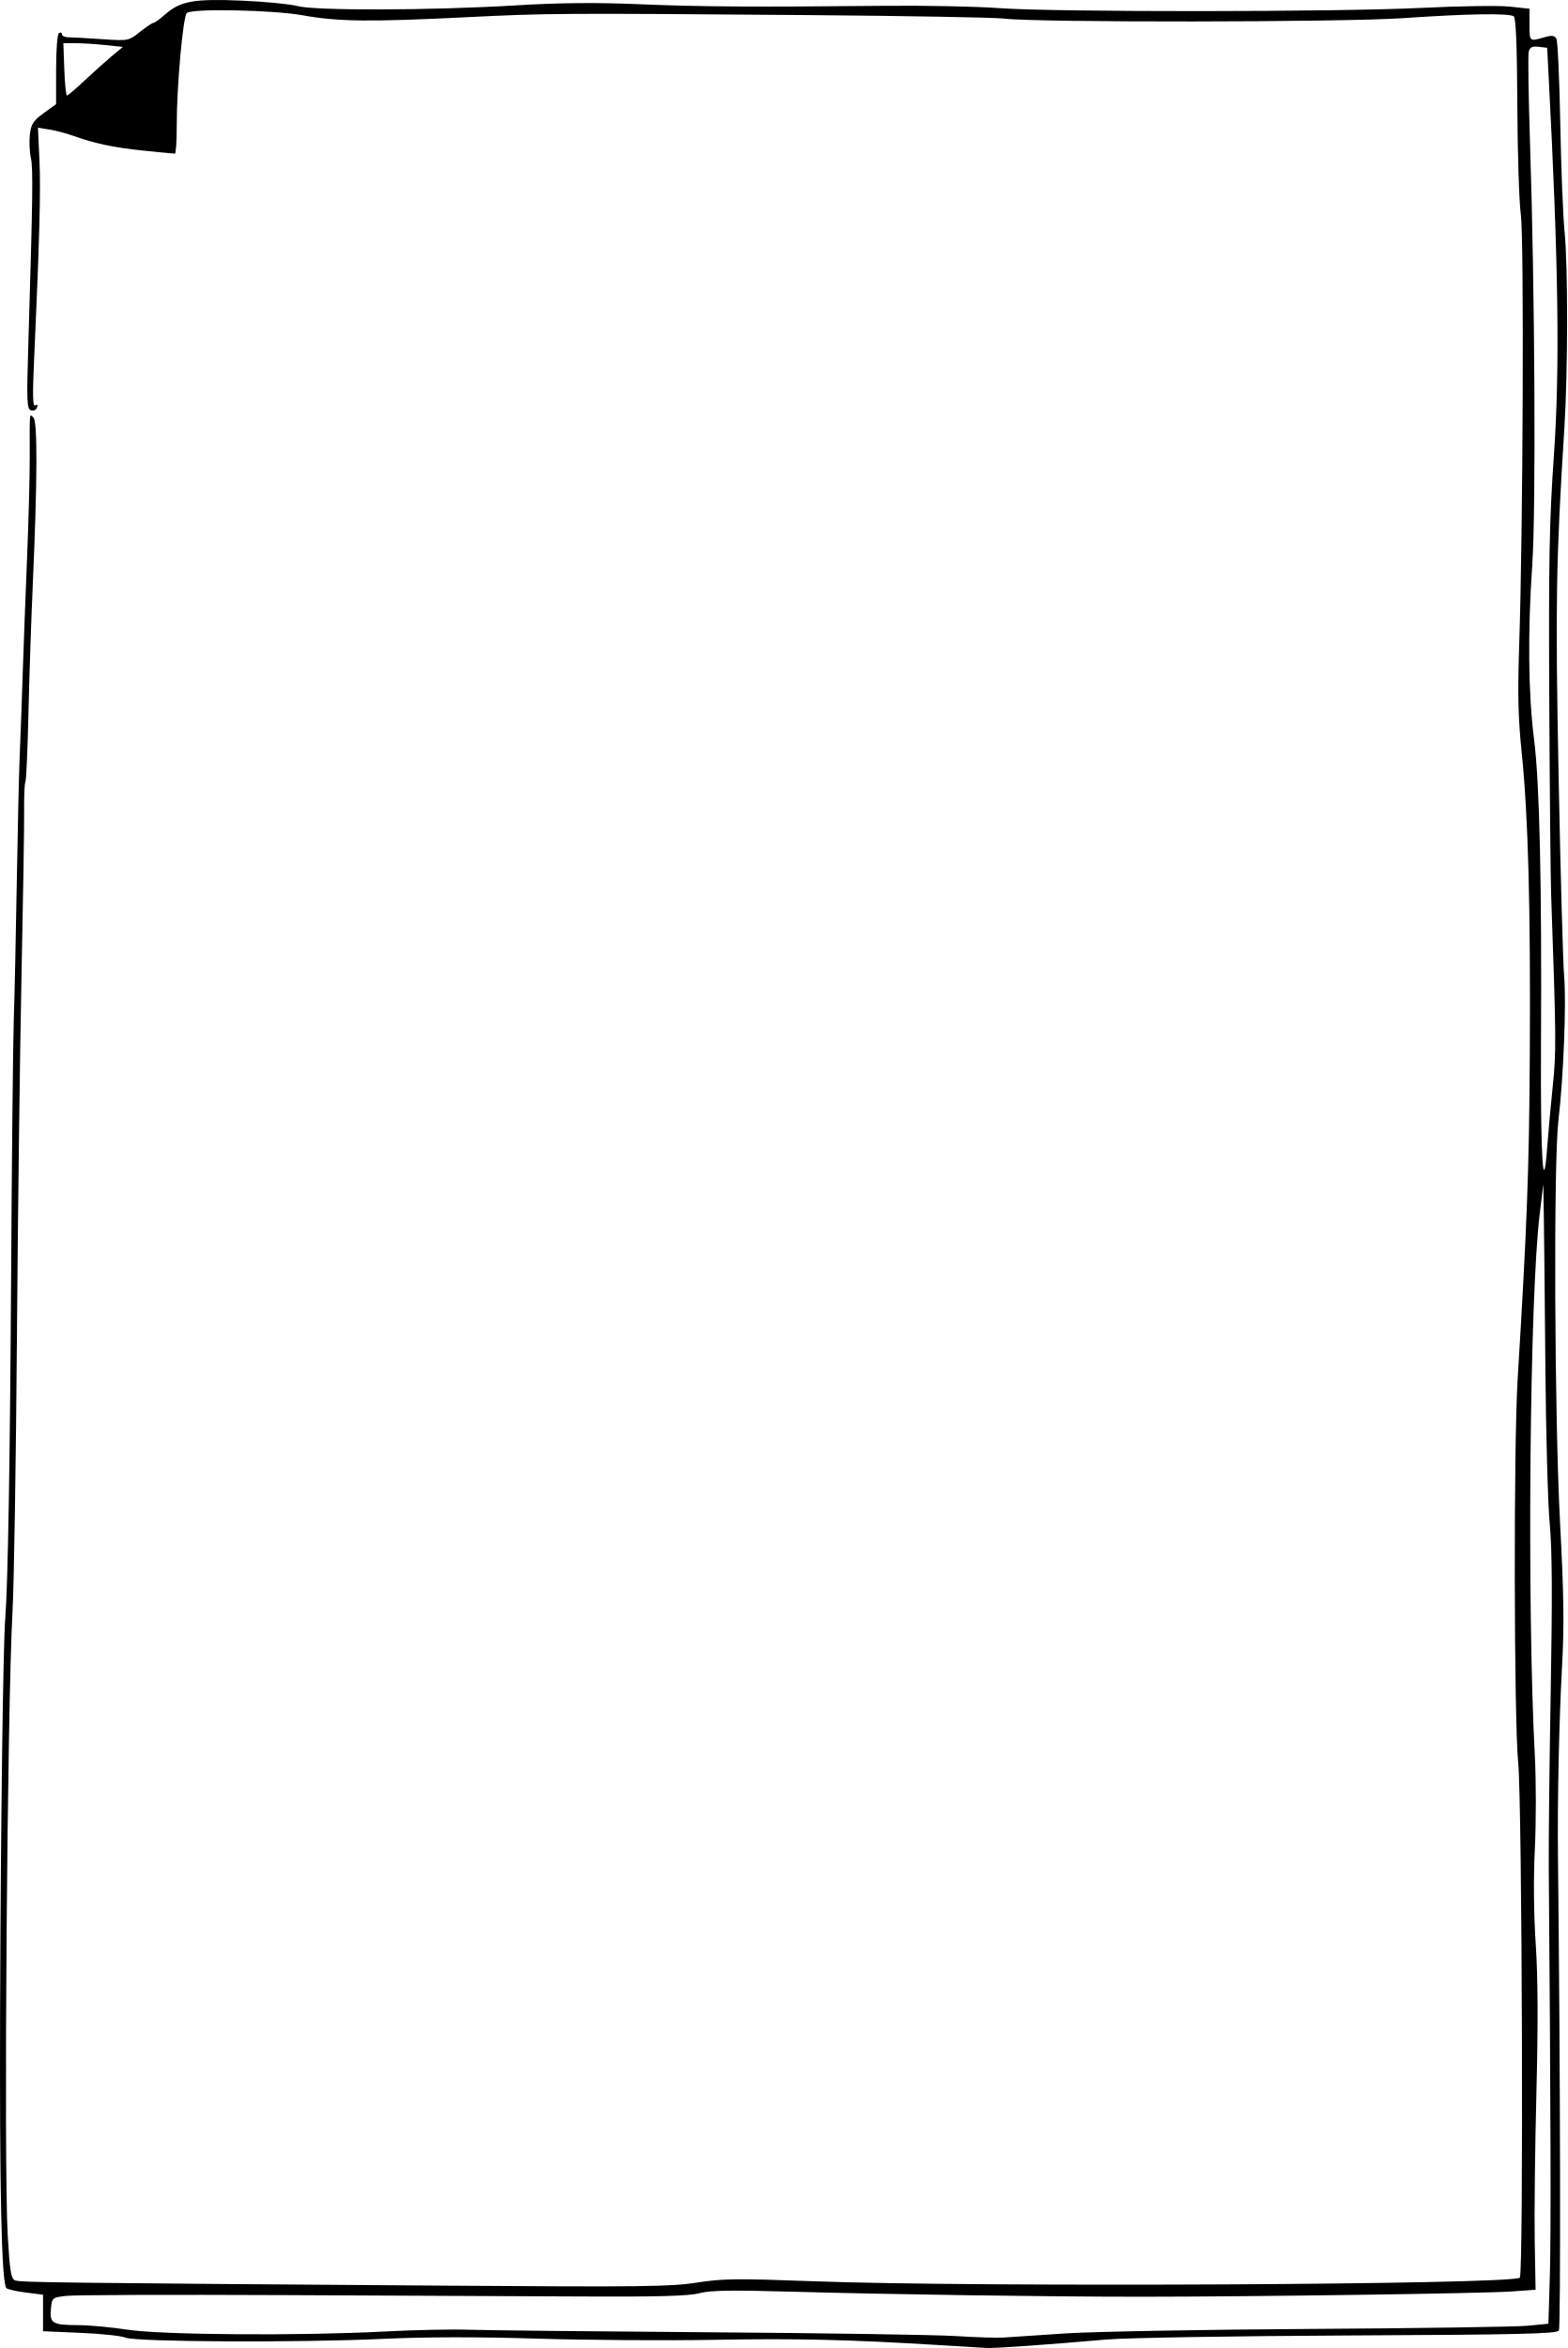
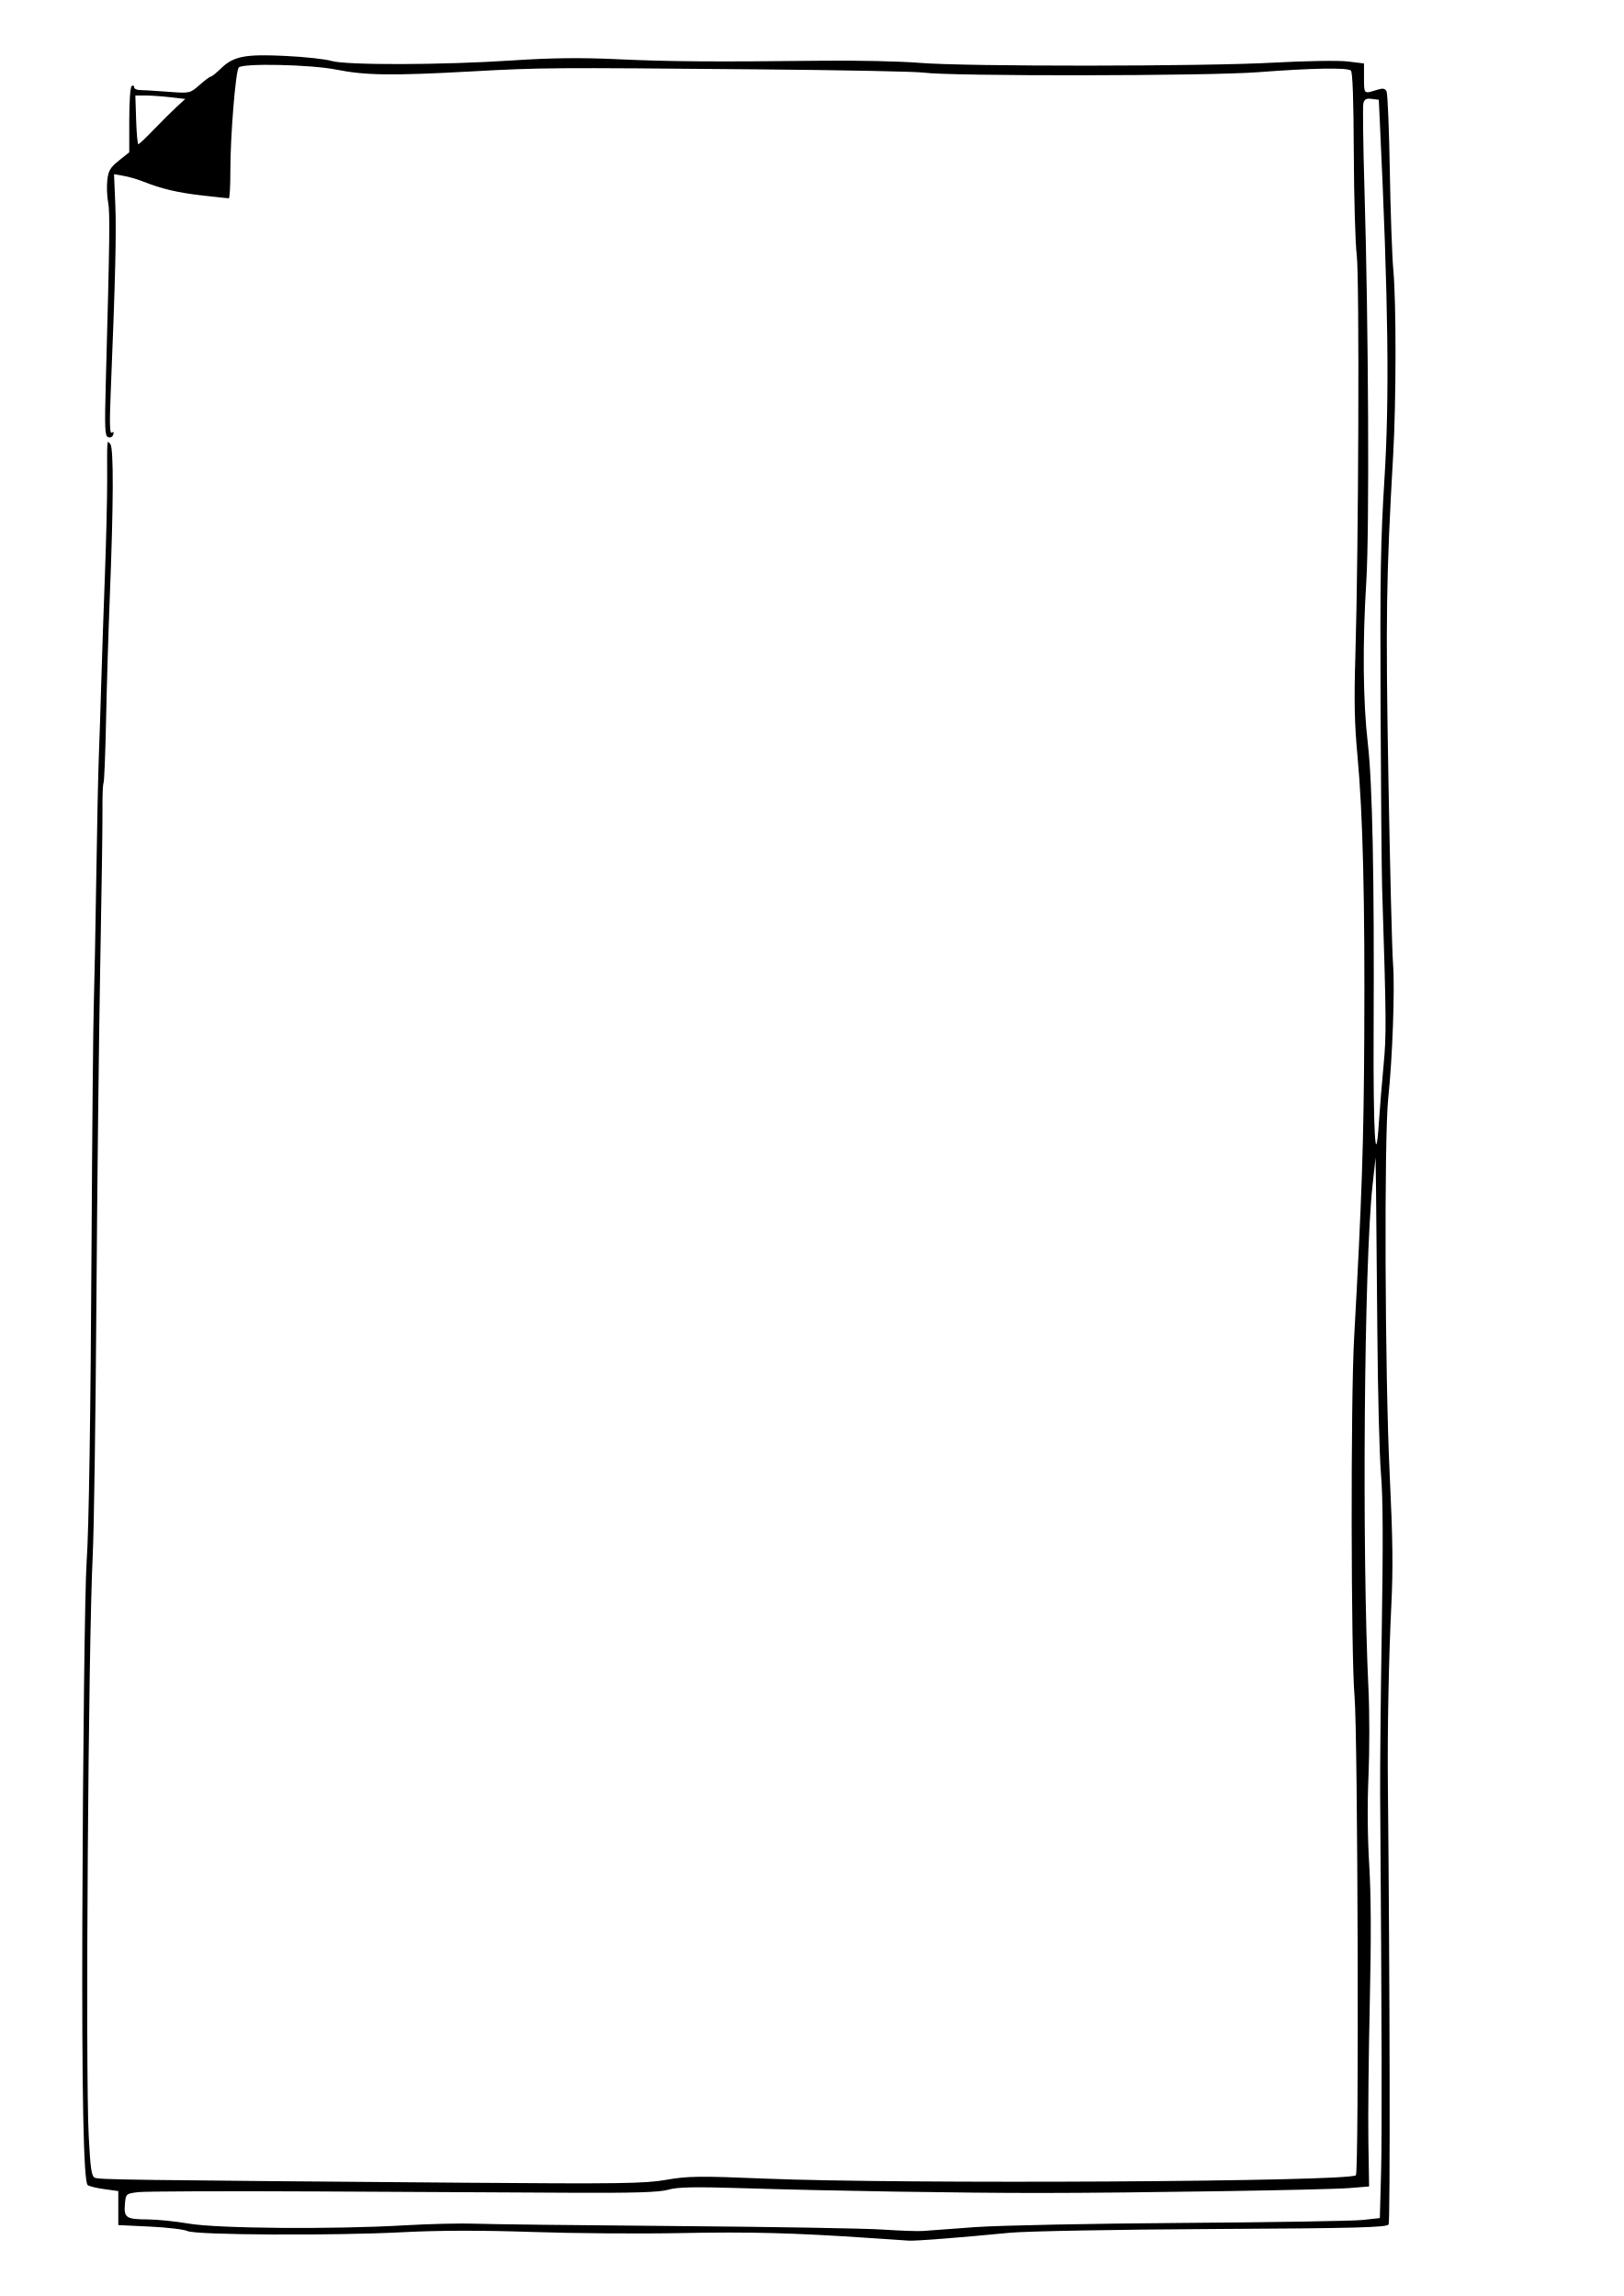
- <svg xmlns="http://www.w3.org/2000/svg" width="539.246" height="807.711" id="svg4618" version="1.1">
+ <svg xmlns="http://www.w3.org/2000/svg" version="1.1" width="744.094" height="1052.362" id="svg4618">
  <defs id="defs4620" />
-   <g id="layer1" transform="translate(611.0207,-13.65305)">
-     <path style="fill:#000000" d="m -287.714,820.371 c -31.468,-1.919 -49.196,-2.336 -77.5,-1.822 -16.5,0.299 -43.95,0.116 -61,-0.409 -20.648,-0.635 -38.347,-0.608 -53,0.081 -28.527,1.341 -85.11,1.077 -88.553,-0.412 -1.404,-0.608 -8.379,-1.354 -15.5,-1.659 l -12.947,-0.555 0,-6.282 0,-6.282 -5.938,-0.751 c -3.266,-0.413 -6.267,-1.094 -6.67,-1.513 -1.674,-1.743 -2.379,-33.685 -2.16,-97.763 0.21,-61.493 1.033,-123.385 1.761,-132.5 0.925,-11.58 1.648,-53.71 2.032,-118.5 0.242,-40.7 0.651,-80.075 0.91,-87.5 0.259,-7.425 0.72,-28.575 1.025,-47 0.305,-18.425 0.771,-38.45 1.037,-44.5 0.265,-6.05 0.728,-18.65 1.027,-28 0.299,-9.35 0.968,-27.125 1.484,-39.5 0.517,-12.375 0.93,-27.9 0.917,-34.5 -0.031,-16.27 -0.14,-15.114 1.288,-13.686 1.419,1.419 1.336,21.88 -0.232,57.186 -0.549,12.375 -1.228,32.568 -1.507,44.872 -0.28,12.305 -0.748,22.761 -1.042,23.236 -0.293,0.475 -0.49,5.032 -0.436,10.128 0.053,5.095 -0.354,30.639 -0.904,56.764 -0.55,26.125 -1.261,82.15 -1.578,124.5 -0.317,42.35 -0.998,84.65 -1.512,94 -1.835,33.345 -3.046,190.622 -1.652,214.682 0.704,12.153 1.135,14.805 2.5,15.401 1.659,0.723 13.59,0.87 150.149,1.844 65.066,0.464 75.766,0.33 84.5,-1.062 8.783,-1.399 13.712,-1.454 40.5,-0.453 56.155,2.1 240.273,1.155 242.668,-1.246 1.308,-1.311 0.802,-163.084 -0.553,-176.965 -1.469,-15.049 -1.607,-109.181 -0.194,-132.201 3.211,-52.296 3.954,-72.098 4.182,-111.5 0.293,-50.583 -0.557,-82.285 -2.787,-103.92 -1.237,-11.998 -1.429,-20.209 -0.865,-37 1.322,-39.404 1.704,-140.042 0.562,-148.138 -0.586,-4.157 -1.128,-21.032 -1.203,-37.5 -0.093,-20.291 -0.487,-30.179 -1.223,-30.677 -1.668,-1.128 -16.029,-0.891 -38.087,0.627 -20.948,1.442 -126.379,1.55 -137.5,0.141 -3.025,-0.383 -32.95,-0.916 -66.5,-1.184 -86.94,-0.695 -90.204,-0.674 -119,0.756 -32.617,1.619 -43.543,1.487 -55.504,-0.672 -10.423,-1.881 -38.398,-2.431 -40.042,-0.787 -1.285,1.285 -3.458,25.39 -3.435,38.104 0.01,5.638 -0.28,10.25 -0.644,10.25 -0.364,0 -5.279,-0.474 -10.923,-1.053 -10.148,-1.041 -16.683,-2.434 -24.452,-5.211 -2.2,-0.786 -5.743,-1.704 -7.873,-2.04 l -3.873,-0.61 0.517,11.239 c 0.477,10.368 0,28.088 -1.87,69.085 -0.542,11.898 -0.434,15.73 0.426,15.198 0.738,-0.456 0.946,-0.177 0.579,0.778 -0.324,0.845 -1.233,1.235 -2.102,0.901 -1.333,-0.511 -1.452,-3.188 -0.921,-20.687 1.6,-52.711 1.738,-62.381 0.941,-66.099 -0.471,-2.2 -0.624,-5.885 -0.34,-8.188 0.433,-3.514 1.201,-4.682 4.766,-7.256 l 4.25,-3.068 0,-11.935 c 0,-6.878 0.424,-12.197 1,-12.553 0.55,-0.34 1,-0.147 1,0.43 0,0.576 1.012,1.049 2.25,1.051 1.238,0.002 6.392,0.286 11.454,0.631 9.197,0.628 9.208,0.626 13.144,-2.492 2.167,-1.716 4.265,-3.12 4.664,-3.12 0.398,0 2.24,-1.331 4.093,-2.958 5.183,-4.551 9.879,-5.381 26.395,-4.669 7.975,0.344 16.525,1.177 19,1.851 6.002,1.635 45.777,1.534 74.5,-0.189 15.784,-0.947 27.933,-1.072 43,-0.442 21.331,0.892 38.761,1.006 84.5,0.556 14.025,-0.138 31.8,0.218 39.5,0.791 19.012,1.416 116.472,1.36 145.5,-0.084 12.925,-0.643 26.538,-0.837 30.25,-0.433 l 6.75,0.736 0,5.42 c 0,5.91 -0.047,5.868 4.971,4.429 2.751,-0.789 3.626,-0.691 4.281,0.478 0.452,0.808 1.055,13.967 1.339,29.242 0.284,15.275 0.943,31.917 1.463,36.983 1.207,11.753 1.174,48.35 -0.062,67.789 -2.885,45.4 -3.133,60.431 -1.974,120 0.642,33 1.498,63.825 1.903,68.5 0.791,9.143 -0.231,34.875 -1.967,49.5 -1.726,14.544 -1.372,102.037 0.56,138.5 1.314,24.792 1.459,35.333 0.679,49.5 -1.036,18.839 -1.616,45.983 -1.398,65.5 0.816,73.258 0.984,161.783 0.309,162.856 -0.702,1.115 -13.515,1.415 -72.229,1.69 -39.257,0.184 -76.776,0.809 -83.376,1.388 -20.281,1.782 -38.656,3.074 -41.393,2.911 -1.434,-0.085 -8.682,-0.526 -16.107,-0.978 z m 43.5,-4.033 c 9.9,-0.627 48.15,-1.321 85,-1.541 36.85,-0.22 70.15,-0.714 74,-1.096 l 7,-0.696 0.5,-16.5 c 0.422,-13.925 0.315,-54.147 -0.373,-140.5 -0.07,-8.8 0.236,-36.25 0.681,-61 0.574,-31.947 0.475,-48.481 -0.339,-57 -0.631,-6.6 -1.306,-30.45 -1.499,-53 -0.194,-22.55 -0.435,-46.175 -0.536,-52.5 l -0.184,-11.5 -1.27,10.5 c -3.437,28.417 -4.379,134.555 -1.651,186 0.452,8.525 0.459,22.925 0.014,32 -0.509,10.405 -0.399,22.595 0.299,33 0.757,11.292 0.831,27.39 0.232,51 -0.481,18.975 -0.742,41.995 -0.58,51.156 l 0.295,16.657 -8.295,0.603 c -9.244,0.672 -88.628,1.8 -127.295,1.809 -31.923,0.008 -86.452,-0.783 -120.67,-1.749 -20.61,-0.582 -27.768,-0.46 -31.5,0.539 -3.574,0.956 -13.928,1.249 -39.83,1.127 -19.25,-0.091 -66.05,-0.307 -104,-0.482 -37.95,-0.174 -71.23,-0.057 -73.955,0.261 -4.908,0.573 -4.958,0.615 -5.331,4.469 -0.481,4.968 0.522,5.573 9.286,5.6 3.85,0.012 11.5,0.713 17,1.559 11.879,1.827 59.371,2.167 88.5,0.634 10.175,-0.536 23.225,-0.809 29,-0.607 5.775,0.202 42.9,0.594 82.5,0.872 39.6,0.278 77.85,0.864 85,1.302 7.15,0.438 14.575,0.668 16.5,0.51 1.925,-0.158 11.6,-0.8 21.5,-1.428 z M -76.686,387.005 c 1.196,-11.47 1.154,-16.197 -0.584,-65.5 -0.204,-5.775 -0.494,-36.15 -0.646,-67.5 -0.229,-47.377 0.037,-61.474 1.578,-83.5 2.113,-30.207 1.608,-65.931 -1.863,-131.959 l -0.445,-8.459 -2.907,-0.332 c -2.231,-0.255 -3.029,0.136 -3.433,1.68 -0.289,1.107 -0.083,15.413 0.459,31.791 1.663,50.271 2.061,125.958 0.76,144.779 -1.595,23.087 -1.375,44.407 0.618,60 1.91,14.942 2.679,49.154 2.384,106.073 -0.194,37.565 0.78,52.824 2.166,33.927 0.363,-4.95 1.224,-14.4 1.912,-21 z M -581.801,41.255 c 3.077,-2.888 7.278,-6.649 9.335,-8.358 l 3.741,-3.108 -6.142,-0.642 c -3.378,-0.353 -7.988,-0.643 -10.245,-0.644 l -4.103,-0.002 0.321,9.002 c 0.176,4.951 0.586,9.002 0.91,9.002 0.324,0 3.106,-2.362 6.183,-5.25 z" id="path4742" />
+   <g transform="matrix(0.8999713,0,0,1,553.6752,230.9985)" id="layer1">
+     <path d="m -172.399,794.782 c -39.024,-2.38 -61.01,-2.896 -96.109,-2.259 -20.462,0.371 -54.503,0.143 -75.647,-0.507 -25.605,-0.788 -47.555,-0.754 -65.726,0.1 -35.378,1.663 -105.547,1.336 -109.817,-0.511 -1.741,-0.754 -10.391,-1.679 -19.222,-2.058 l -16.056,-0.688 0,-7.79 0,-7.79 -7.363,-0.931 c -4.05,-0.512 -7.772,-1.356 -8.271,-1.877 -2.075,-2.161 -2.951,-41.773 -2.679,-121.238 0.261,-76.259 1.281,-153.013 2.184,-164.316 1.147,-14.361 2.043,-66.607 2.52,-146.954 0.3,-50.473 0.807,-99.303 1.128,-108.511 0.321,-9.208 0.893,-35.437 1.271,-58.286 0.378,-22.849 0.957,-47.683 1.286,-55.185 0.329,-7.503 0.902,-23.128 1.274,-34.723 0.371,-11.595 1.2,-33.638 1.841,-48.985 0.641,-15.347 1.153,-34.599 1.137,-42.784 -0.038,-20.176 -0.173,-18.743 1.597,-16.972 1.759,1.759 1.657,27.134 -0.287,70.917 -0.681,15.347 -1.522,40.388 -1.869,55.647 -0.347,15.259 -0.928,28.226 -1.292,28.815 -0.364,0.589 -0.607,6.241 -0.541,12.559 0.066,6.319 -0.439,37.997 -1.121,70.395 -0.683,32.398 -1.563,101.876 -1.957,154.395 -0.393,52.519 -1.238,104.976 -1.876,116.571 -2.276,41.352 -3.777,236.394 -2.048,266.231 0.873,15.071 1.407,18.361 3.1,19.099 2.058,0.897 16.854,1.079 186.204,2.287 80.69,0.576 93.96,0.409 104.79,-1.317 10.892,-1.735 17.004,-1.804 50.225,-0.561 69.639,2.604 297.968,1.432 300.938,-1.545 1.622,-1.625 0.994,-202.244 -0.686,-219.458 -1.822,-18.663 -1.993,-135.398 -0.24,-163.946 3.982,-64.854 4.903,-89.41 5.187,-138.274 0.364,-62.729 -0.691,-102.044 -3.456,-128.873 -1.534,-14.879 -1.772,-25.061 -1.073,-45.885 1.64,-48.866 2.113,-173.669 0.696,-183.709 -0.727,-5.155 -1.399,-26.082 -1.492,-46.505 -0.115,-25.163 -0.604,-37.426 -1.517,-38.043 -2.069,-1.399 -19.878,-1.106 -47.232,0.777 -25.978,1.788 -156.725,1.922 -170.517,0.175 -3.751,-0.475 -40.862,-1.136 -82.468,-1.469 -107.816,-0.861 -111.864,-0.836 -147.575,0.937 -40.448,2.008 -53.999,1.844 -68.832,-0.833 -12.926,-2.333 -47.619,-3.014 -49.658,-0.975 -1.593,1.593 -4.288,31.487 -4.26,47.253 0.012,6.991 -0.347,12.711 -0.799,12.711 -0.452,0 -6.547,-0.588 -13.545,-1.306 -12.584,-1.291 -20.689,-3.019 -30.323,-6.463 -2.728,-0.975 -7.122,-2.114 -9.764,-2.53 l -4.803,-0.756 0.641,13.938 c 0.591,12.858 0,34.832 -2.319,85.673 -0.672,14.755 -0.539,19.507 0.528,18.847 0.915,-0.565 1.173,-0.219 0.719,0.964 -0.402,1.048 -1.529,1.531 -2.607,1.118 -1.653,-0.634 -1.801,-3.954 -1.142,-25.654 1.984,-65.368 2.155,-77.36 1.167,-81.971 -0.584,-2.728 -0.774,-7.298 -0.422,-10.154 0.537,-4.358 1.489,-5.806 5.911,-8.999 l 5.271,-3.805 0,-14.8 c 0,-8.529 0.525,-15.125 1.24,-15.567 0.682,-0.422 1.24,-0.182 1.24,0.533 0,0.715 1.256,1.301 2.79,1.303 1.535,0.002 7.927,0.354 14.205,0.783 11.405,0.779 11.419,0.776 16.3,-3.09 2.687,-2.128 5.29,-3.869 5.783,-3.869 0.494,0 2.778,-1.651 5.076,-3.668 6.427,-5.643 12.251,-6.674 32.733,-5.791 9.89,0.426 20.493,1.459 23.562,2.295 7.443,2.027 56.769,1.902 92.389,-0.234 19.575,-1.174 34.64,-1.329 53.325,-0.548 26.454,1.106 48.068,1.248 104.79,0.689 17.393,-0.171 39.436,0.27 48.985,0.981 23.577,1.756 144.44,1.686 180.438,-0.104 16.029,-0.797 32.91,-1.039 37.514,-0.537 l 8.371,0.912 0,6.722 c 0,7.329 -0.058,7.277 6.165,5.492 3.411,-0.978 4.497,-0.857 5.308,0.592 0.561,1.002 1.308,17.321 1.661,36.263 0.353,18.943 1.169,39.581 1.814,45.863 1.497,14.575 1.455,59.96 -0.077,84.067 -3.578,56.302 -3.885,74.942 -2.448,148.815 0.796,40.924 1.858,79.151 2.36,84.948 0.981,11.338 -0.287,43.25 -2.439,61.386 -2.141,18.036 -1.702,126.538 0.695,171.757 1.629,30.745 1.809,43.817 0.843,61.386 -1.285,23.363 -2.004,57.024 -1.734,81.228 1.012,90.849 1.22,200.63 0.383,201.961 -0.87,1.383 -16.76,1.755 -89.573,2.096 -48.683,0.228 -95.211,1.003 -103.396,1.722 -25.151,2.209 -47.938,3.812 -51.333,3.61 -1.778,-0.106 -10.767,-0.652 -19.974,-1.213 z m 53.945,-5.001 c 12.277,-0.778 59.712,-1.638 105.41,-1.912 45.699,-0.273 86.995,-0.885 91.769,-1.36 l 8.681,-0.863 0.62,-20.462 c 0.523,-17.269 0.391,-67.148 -0.462,-174.237 -0.087,-10.913 0.293,-44.954 0.844,-75.647 0.711,-39.618 0.589,-60.122 -0.421,-70.687 -0.782,-8.185 -1.619,-37.762 -1.859,-65.726 -0.24,-27.965 -0.539,-57.263 -0.664,-65.106 l -0.228,-14.261 -1.575,13.021 c -4.262,35.24 -5.43,166.865 -2.047,230.663 0.561,10.572 0.569,28.43 0.018,39.684 -0.632,12.903 -0.495,28.021 0.371,40.924 0.939,14.003 1.03,33.967 0.287,63.246 -0.597,23.531 -0.921,52.079 -0.72,63.44 l 0.366,20.656 -10.287,0.748 c -11.463,0.833 -109.91,2.232 -157.861,2.244 -39.589,0.01 -107.211,-0.971 -149.646,-2.17 -25.558,-0.722 -34.435,-0.57 -39.064,0.668 -4.433,1.186 -17.272,1.549 -49.394,1.398 -23.872,-0.112 -81.91,-0.381 -128.973,-0.598 -47.063,-0.216 -88.333,-0.07 -91.713,0.324 -6.086,0.711 -6.149,0.763 -6.611,5.543 -0.596,6.161 0.647,6.911 11.515,6.944 4.774,0.015 14.261,0.885 21.082,1.934 14.732,2.266 73.628,2.688 109.751,0.786 12.618,-0.664 28.802,-1.003 35.964,-0.752 7.162,0.25 53.201,0.737 102.31,1.082 49.109,0.345 96.544,1.071 105.41,1.615 8.867,0.543 18.075,0.828 20.462,0.632 2.387,-0.196 14.385,-0.992 26.663,-1.771 z M 89.301,257.355 c 1.484,-14.224 1.432,-20.086 -0.724,-81.228 -0.253,-7.162 -0.613,-44.83 -0.801,-83.708 -0.284,-58.754 0.046,-76.235 1.957,-103.55 2.62,-37.461 1.995,-81.763 -2.31,-163.645 l -0.552,-10.49 -3.605,-0.412 c -2.767,-0.316 -3.757,0.169 -4.257,2.083 -0.359,1.372 -0.103,19.113 0.569,39.425 2.062,62.342 2.555,156.203 0.943,179.544 -1.978,28.631 -1.706,55.069 0.766,74.407 2.368,18.53 3.322,60.957 2.957,131.543 -0.241,46.585 0.967,65.508 2.686,42.074 0.45,-6.139 1.517,-17.858 2.371,-26.043 z M -537.102,-171.417 c 3.816,-3.581 9.025,-8.245 11.577,-10.365 l 4.639,-3.854 -7.616,-0.796 c -4.189,-0.438 -9.906,-0.797 -12.705,-0.799 l -5.089,-0.002 0.398,11.164 c 0.219,6.14 0.726,11.164 1.128,11.164 0.401,0 3.852,-2.93 7.668,-6.511 z" id="path4742" style="fill:#000000" />
  </g>
</svg>
